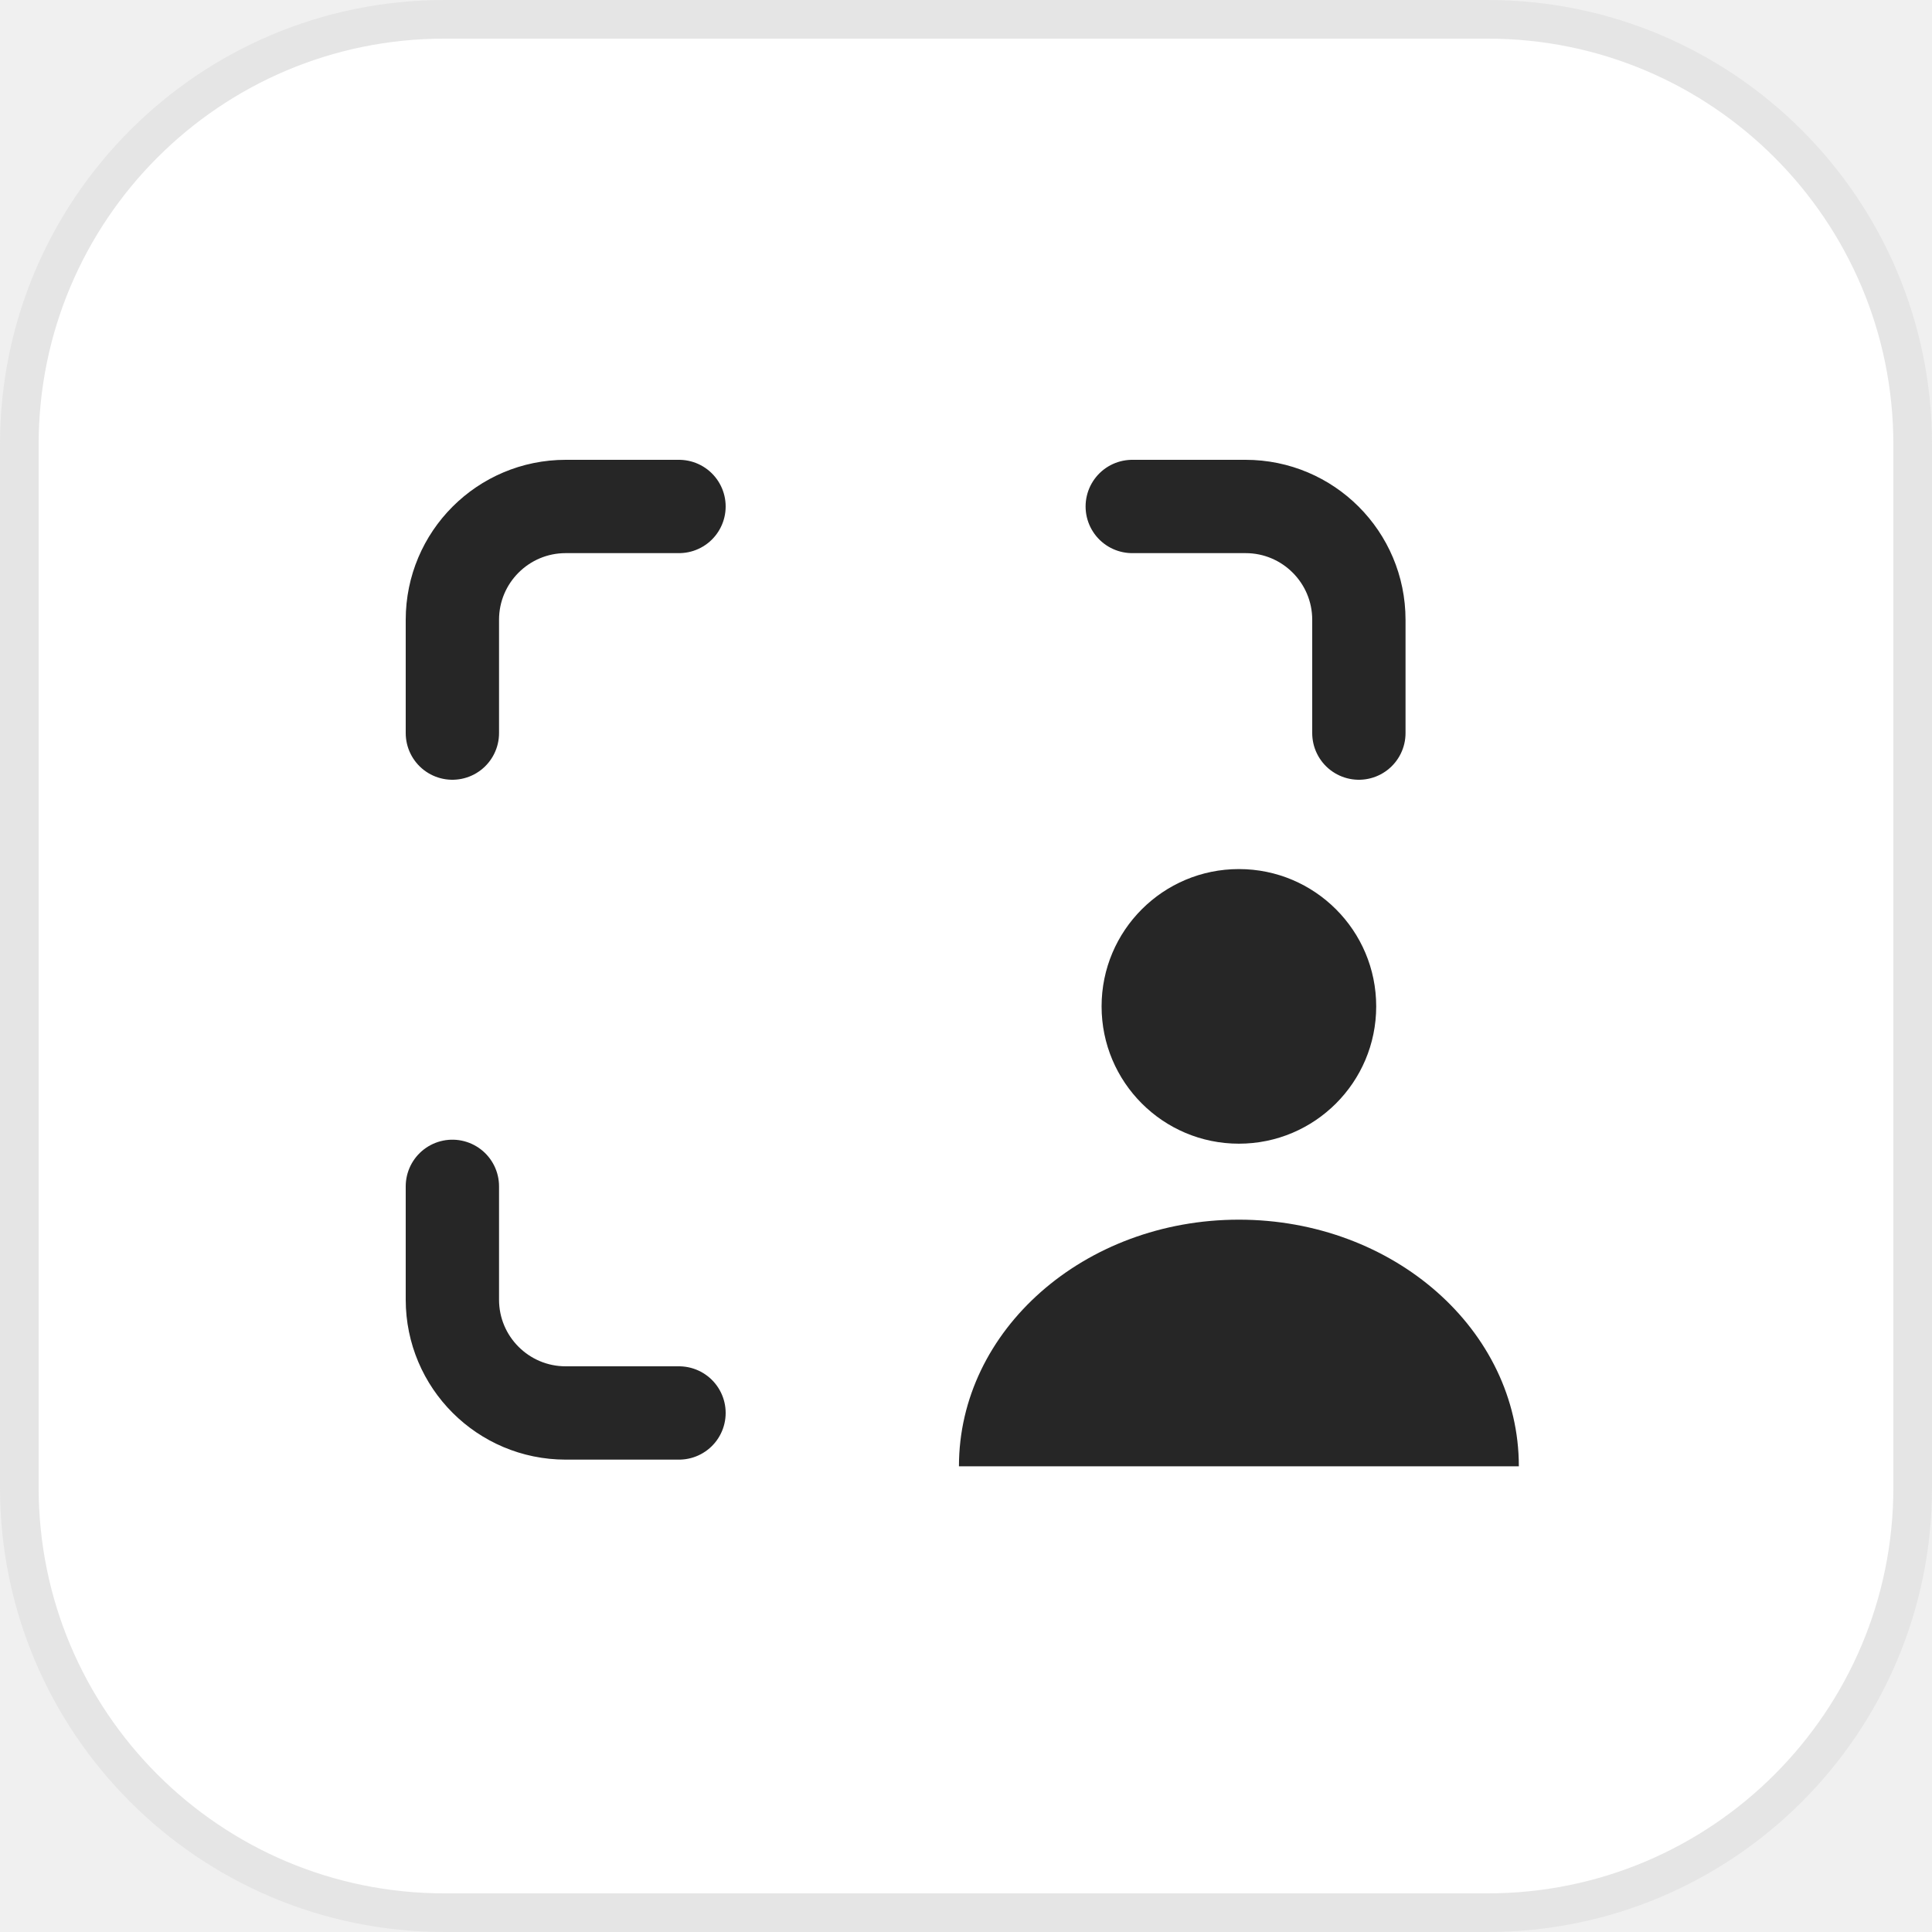
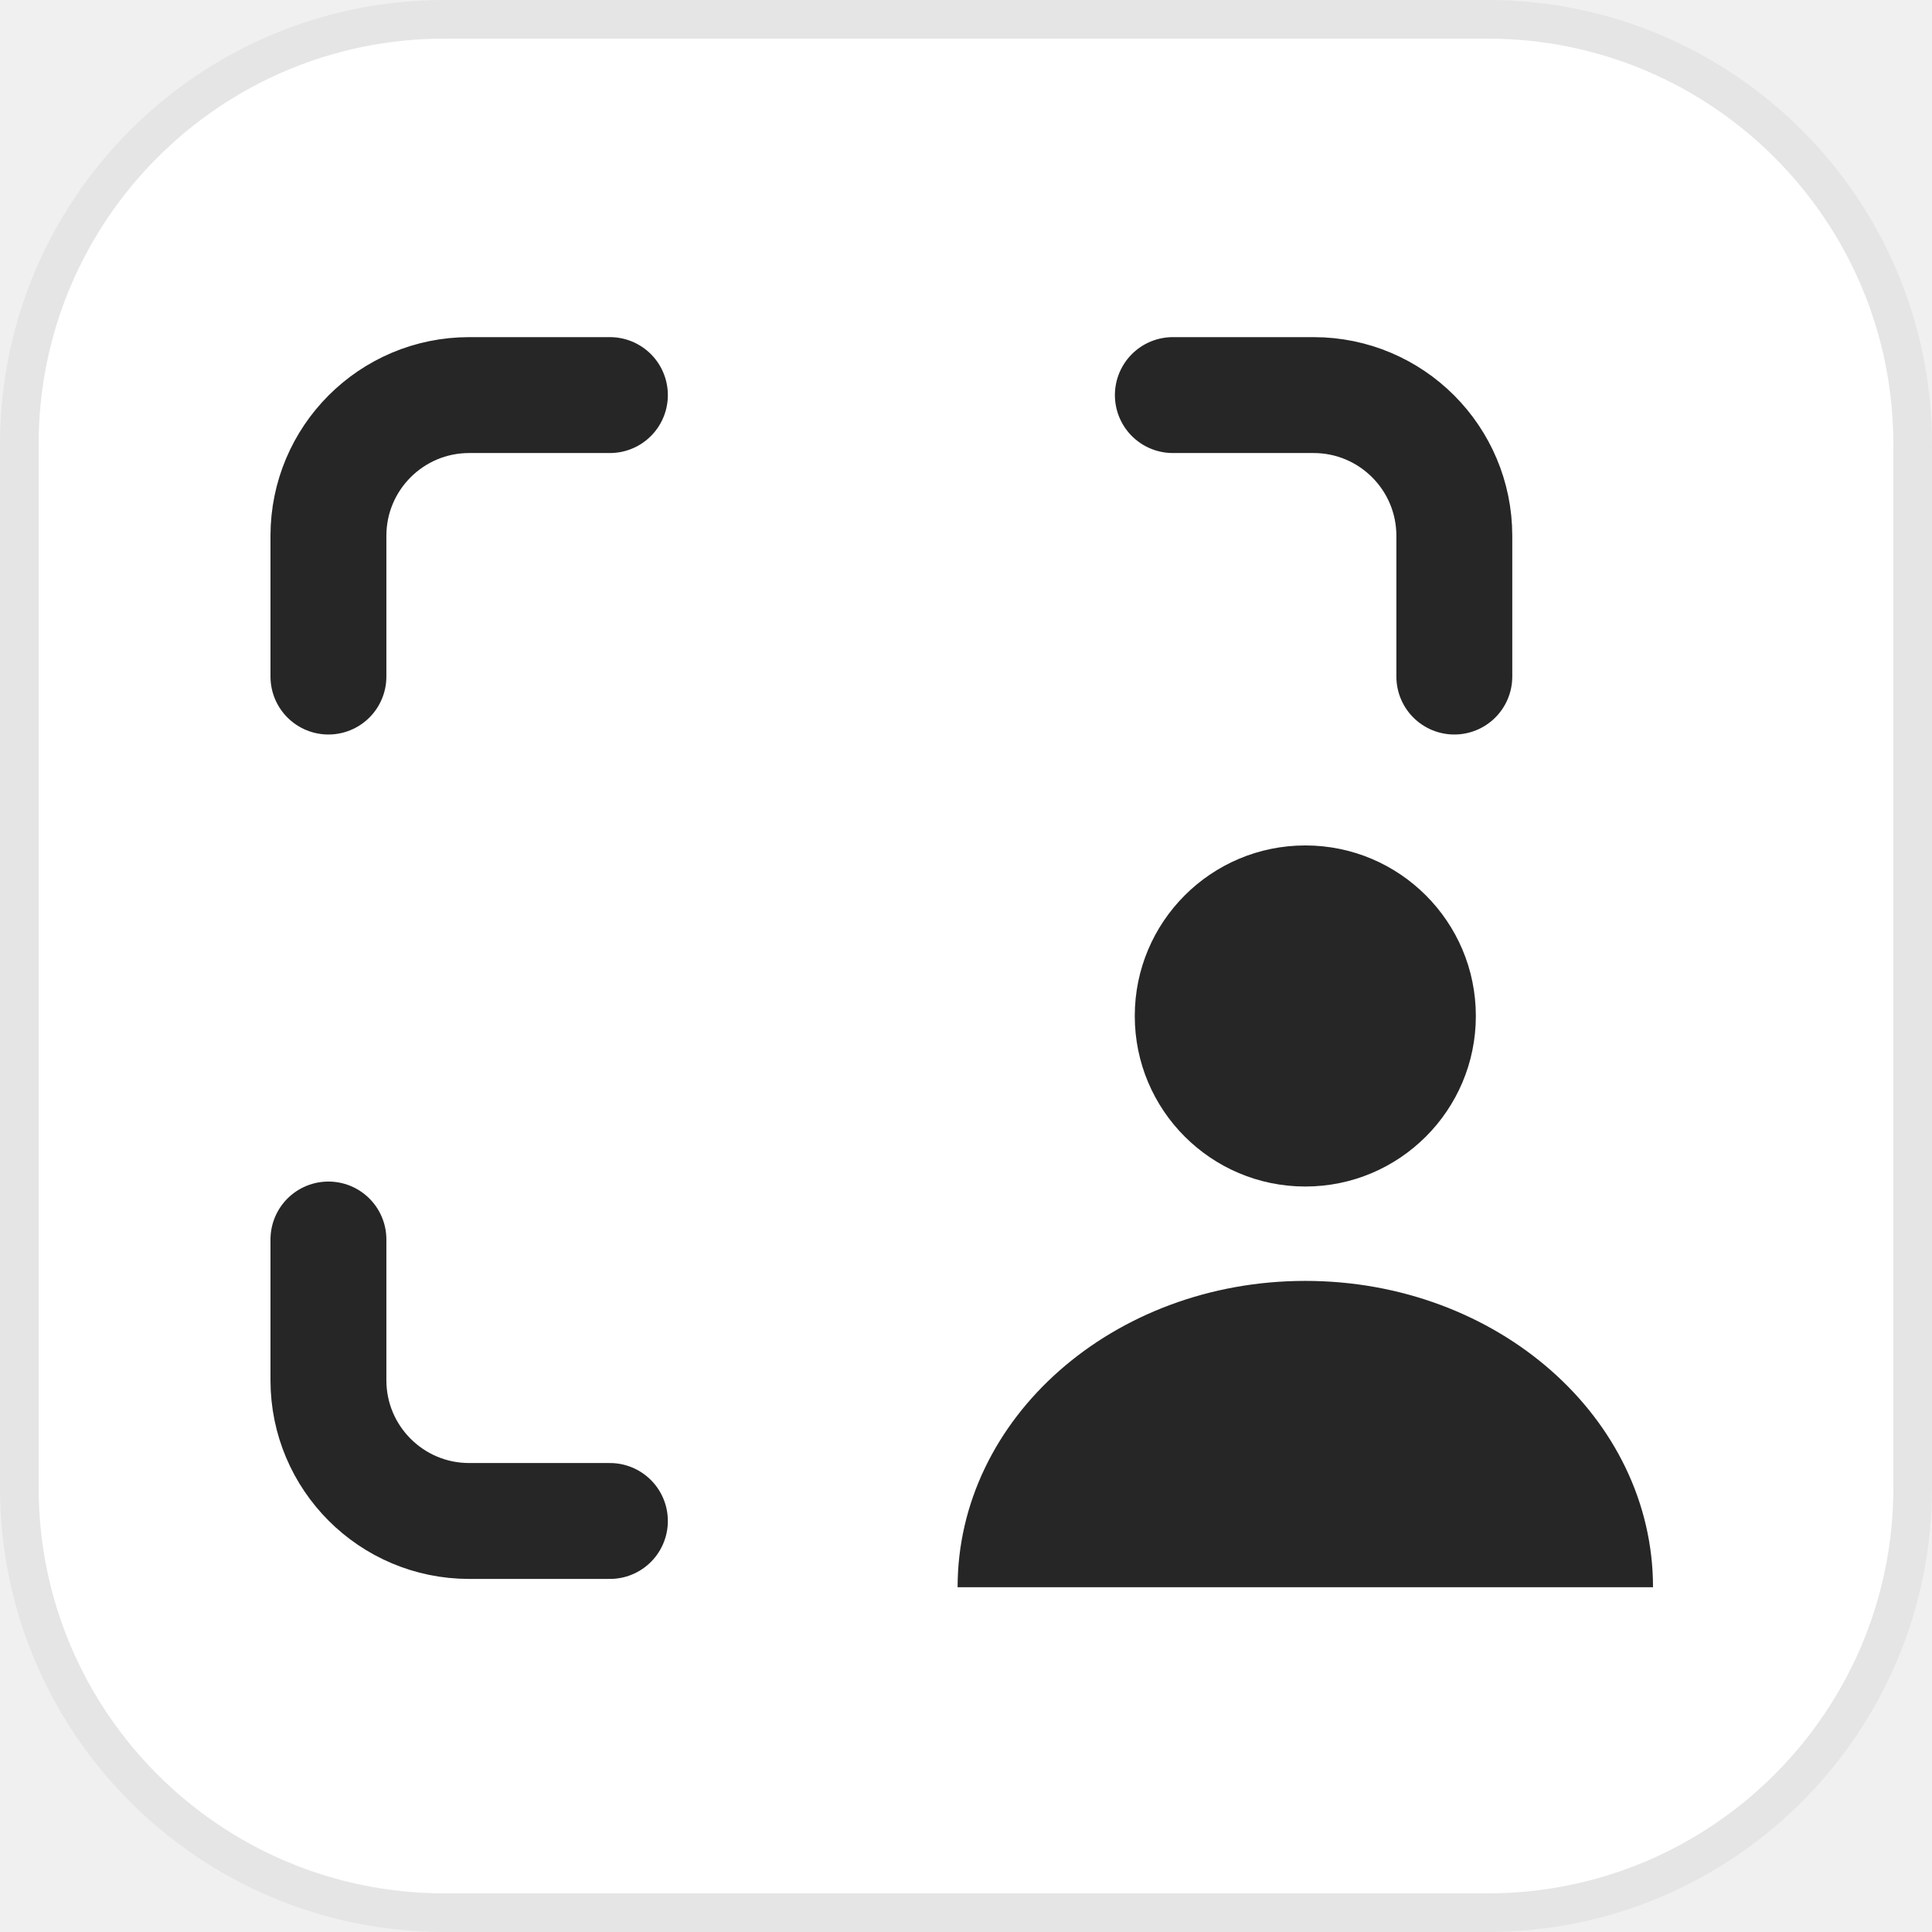
<svg xmlns="http://www.w3.org/2000/svg" viewBox="0 0 100 100" role="img" aria-label="Victor Abuchi">
  <style>
    .tile { fill: #fff; stroke: #e5e5e5; }
    .mark { stroke: #262626; }
    .mark-fill { fill: #262626; }
    @media (prefers-color-scheme: dark) {
      .tile { fill: #1e1e1e; stroke: #393939; }
      .mark { stroke: #dedede; }
      .mark-fill { fill: #dedede; }
    }
  </style>
  <rect class="tile" x="1" y="1" width="98" height="98" rx="22" stroke-width="2" />
-   <g transform="translate(21 23.8) scale(0.69)">
+   <g transform="translate(14 17.45) scale(0.857)">
    <g class="mark" fill="none" stroke-width="7" stroke-linecap="round">
      <path d="M20.5 3.5 L12 3.5 A8.5 8.5 0 0 0 3.5 12 L3.5 20.5" />
      <path d="M54.5 3.5 L63 3.5 A8.5 8.5 0 0 1 71.5 12 L71.5 20.5" />
      <path d="M3.5 54.5 L3.5 63 A8.5 8.5 0 0 0 12 71.5 L20.5 71.5" />
    </g>
    <g class="mark-fill">
      <circle cx="62.5" cy="41" r="10.3" />
      <path d="M41.5 75.5 A21 18.5 0 0 1 83.5 75.5 Z" />
    </g>
  </g>
</svg>
